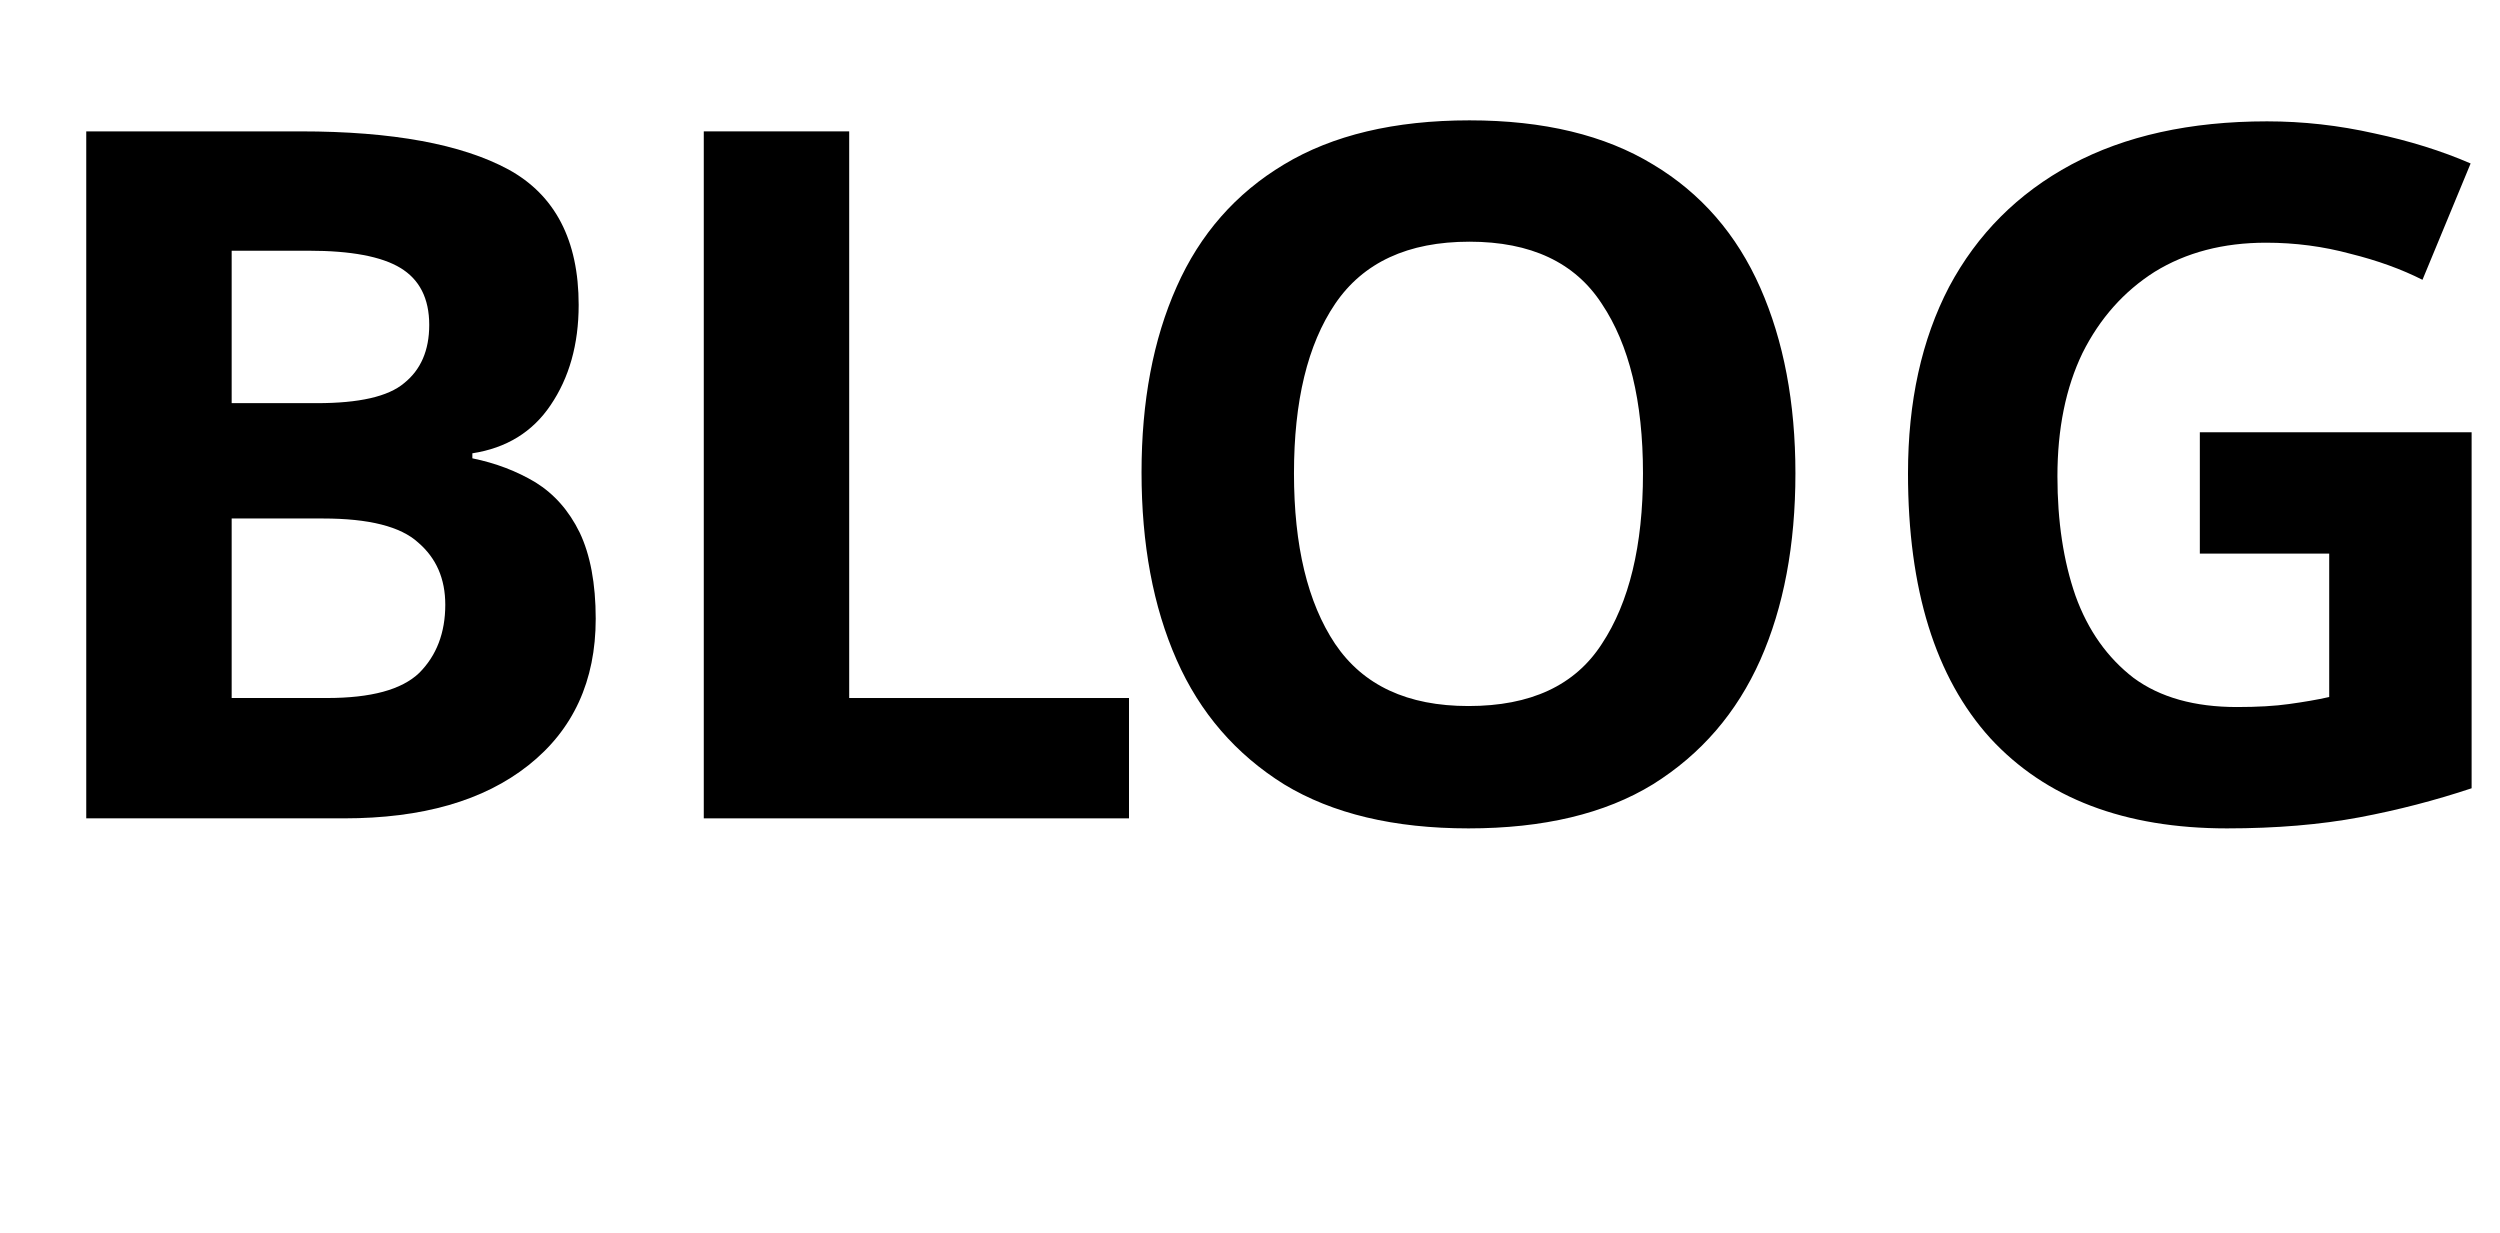
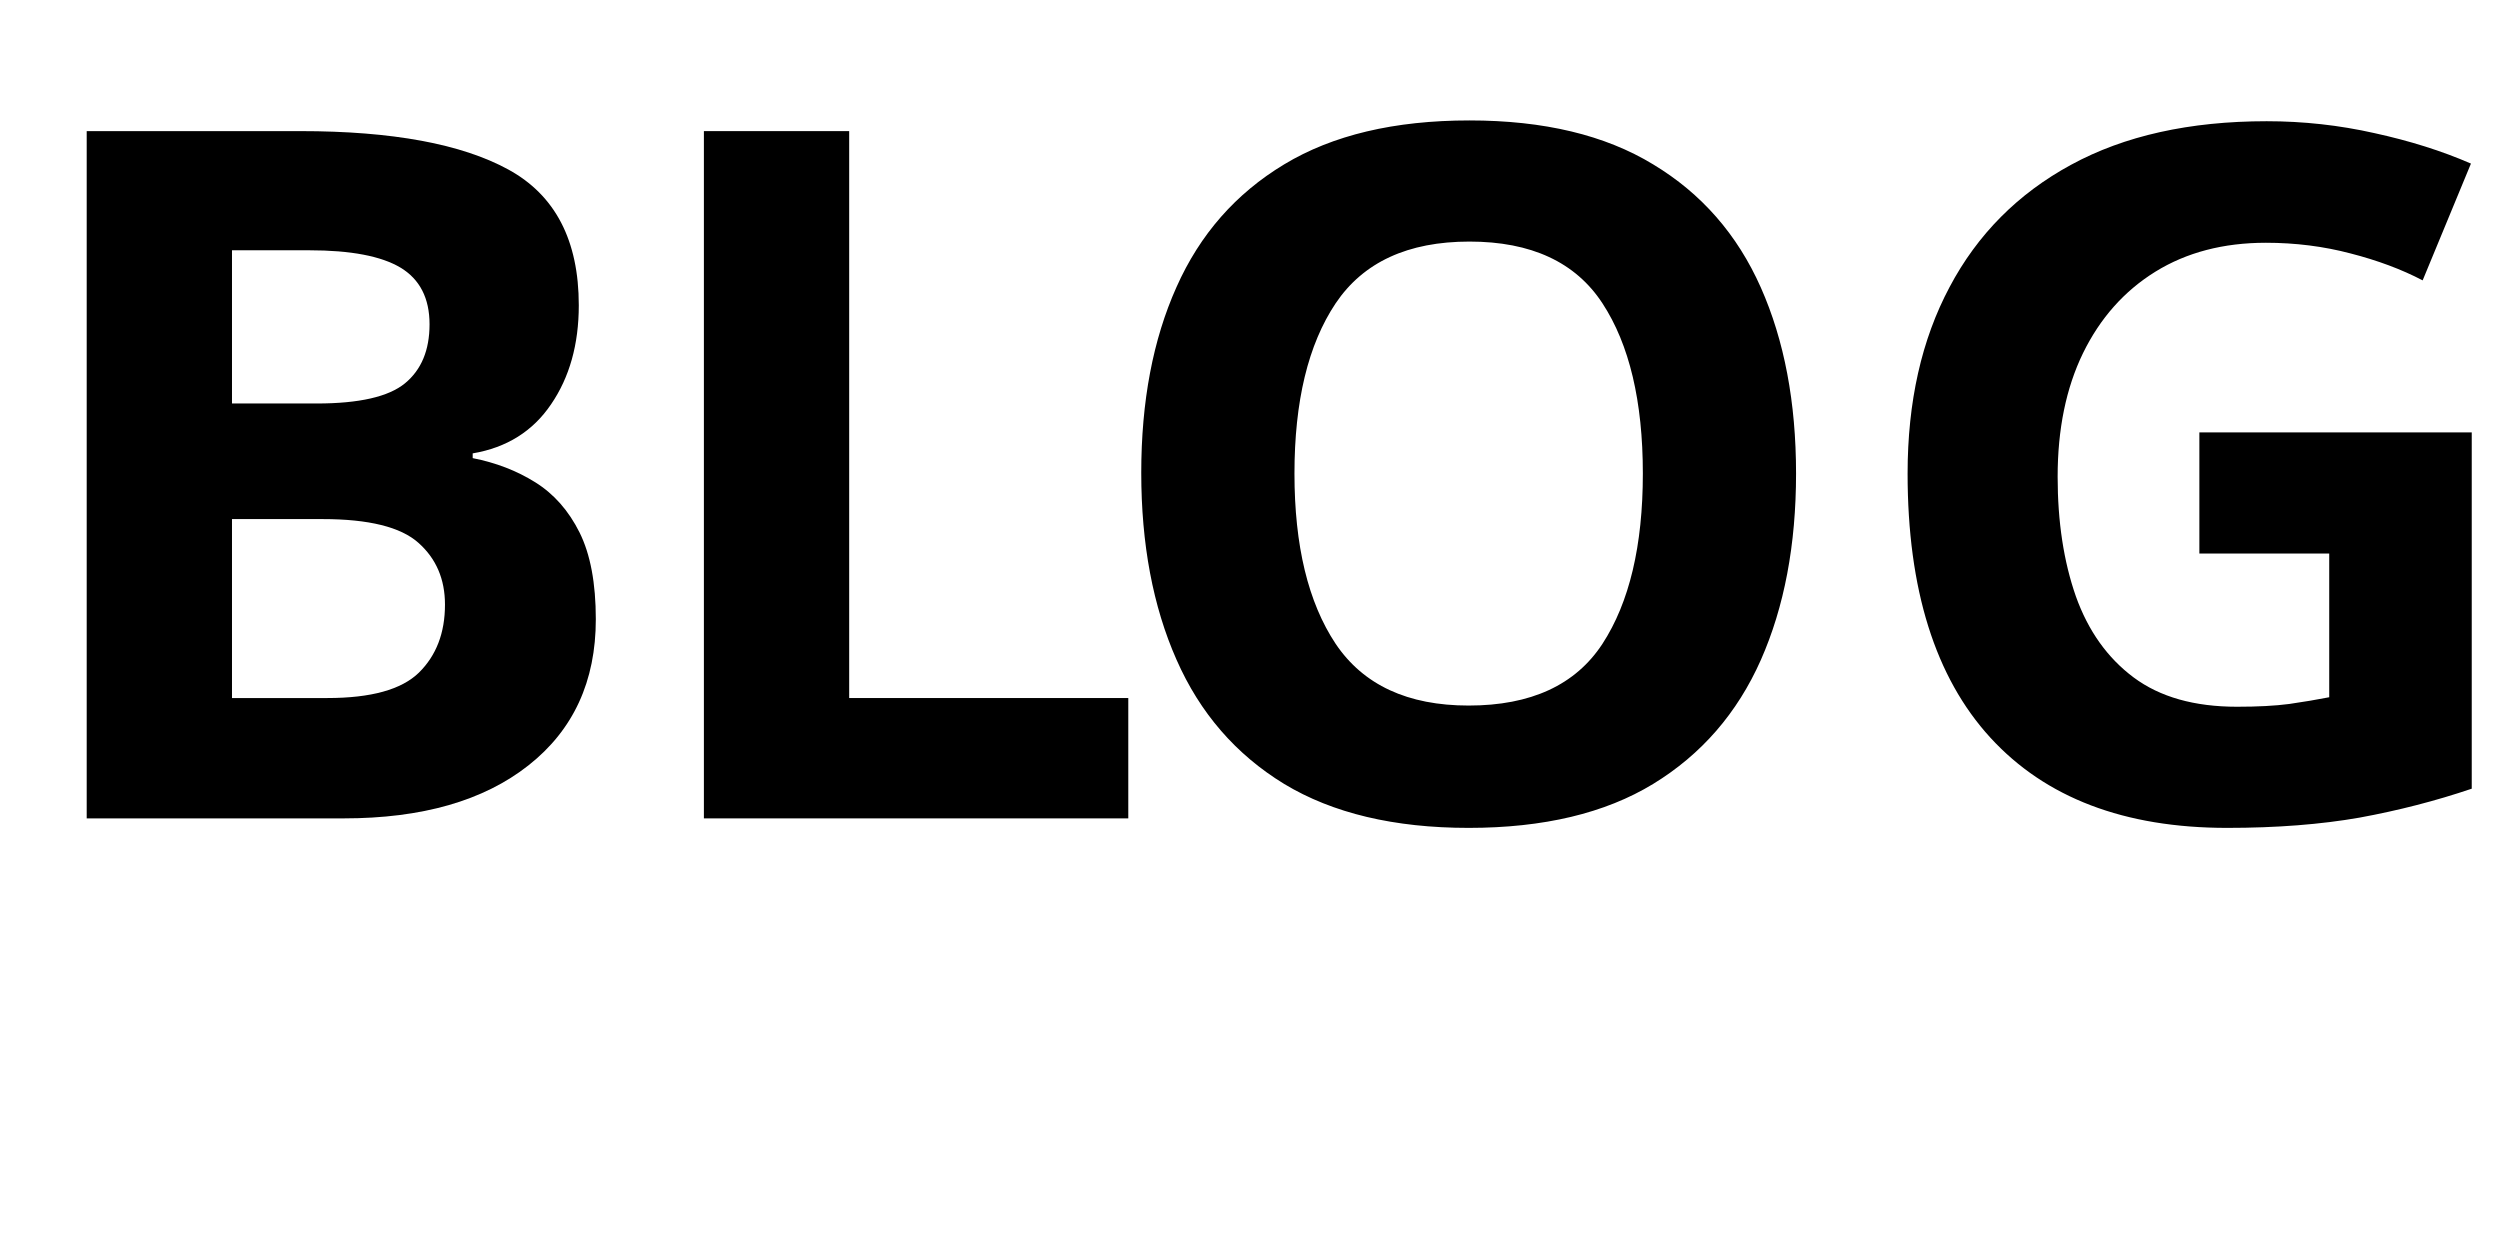
- <svg xmlns="http://www.w3.org/2000/svg" viewBox="0 0 38.95 19.21">
+ <svg xmlns="http://www.w3.org/2000/svg" viewBox="0 0 98.67 48.67">
  <g id="图层_2" data-name="图层 2">
    <g id="图层_1-2" data-name="图层 1">
-       <text transform="translate(0 12.75)" font-size="15" font-family="SegoeUI-Bold, Segoe UI" font-weight="700">B<tspan x="9.62" y="0" letter-spacing="-0.02em">L</tspan>
-         <tspan x="16.91" y="0">OG</tspan>
+       <text transform="translate(0 32.3)" font-size="38" font-family="SegoeUI-Bold, Segoe UI" font-weight="700">B<tspan x="24.36" y="0" letter-spacing="-0.02em">L</tspan>
+         <tspan x="42.84" y="0">OG</tspan>
      </text>
    </g>
  </g>
</svg>
